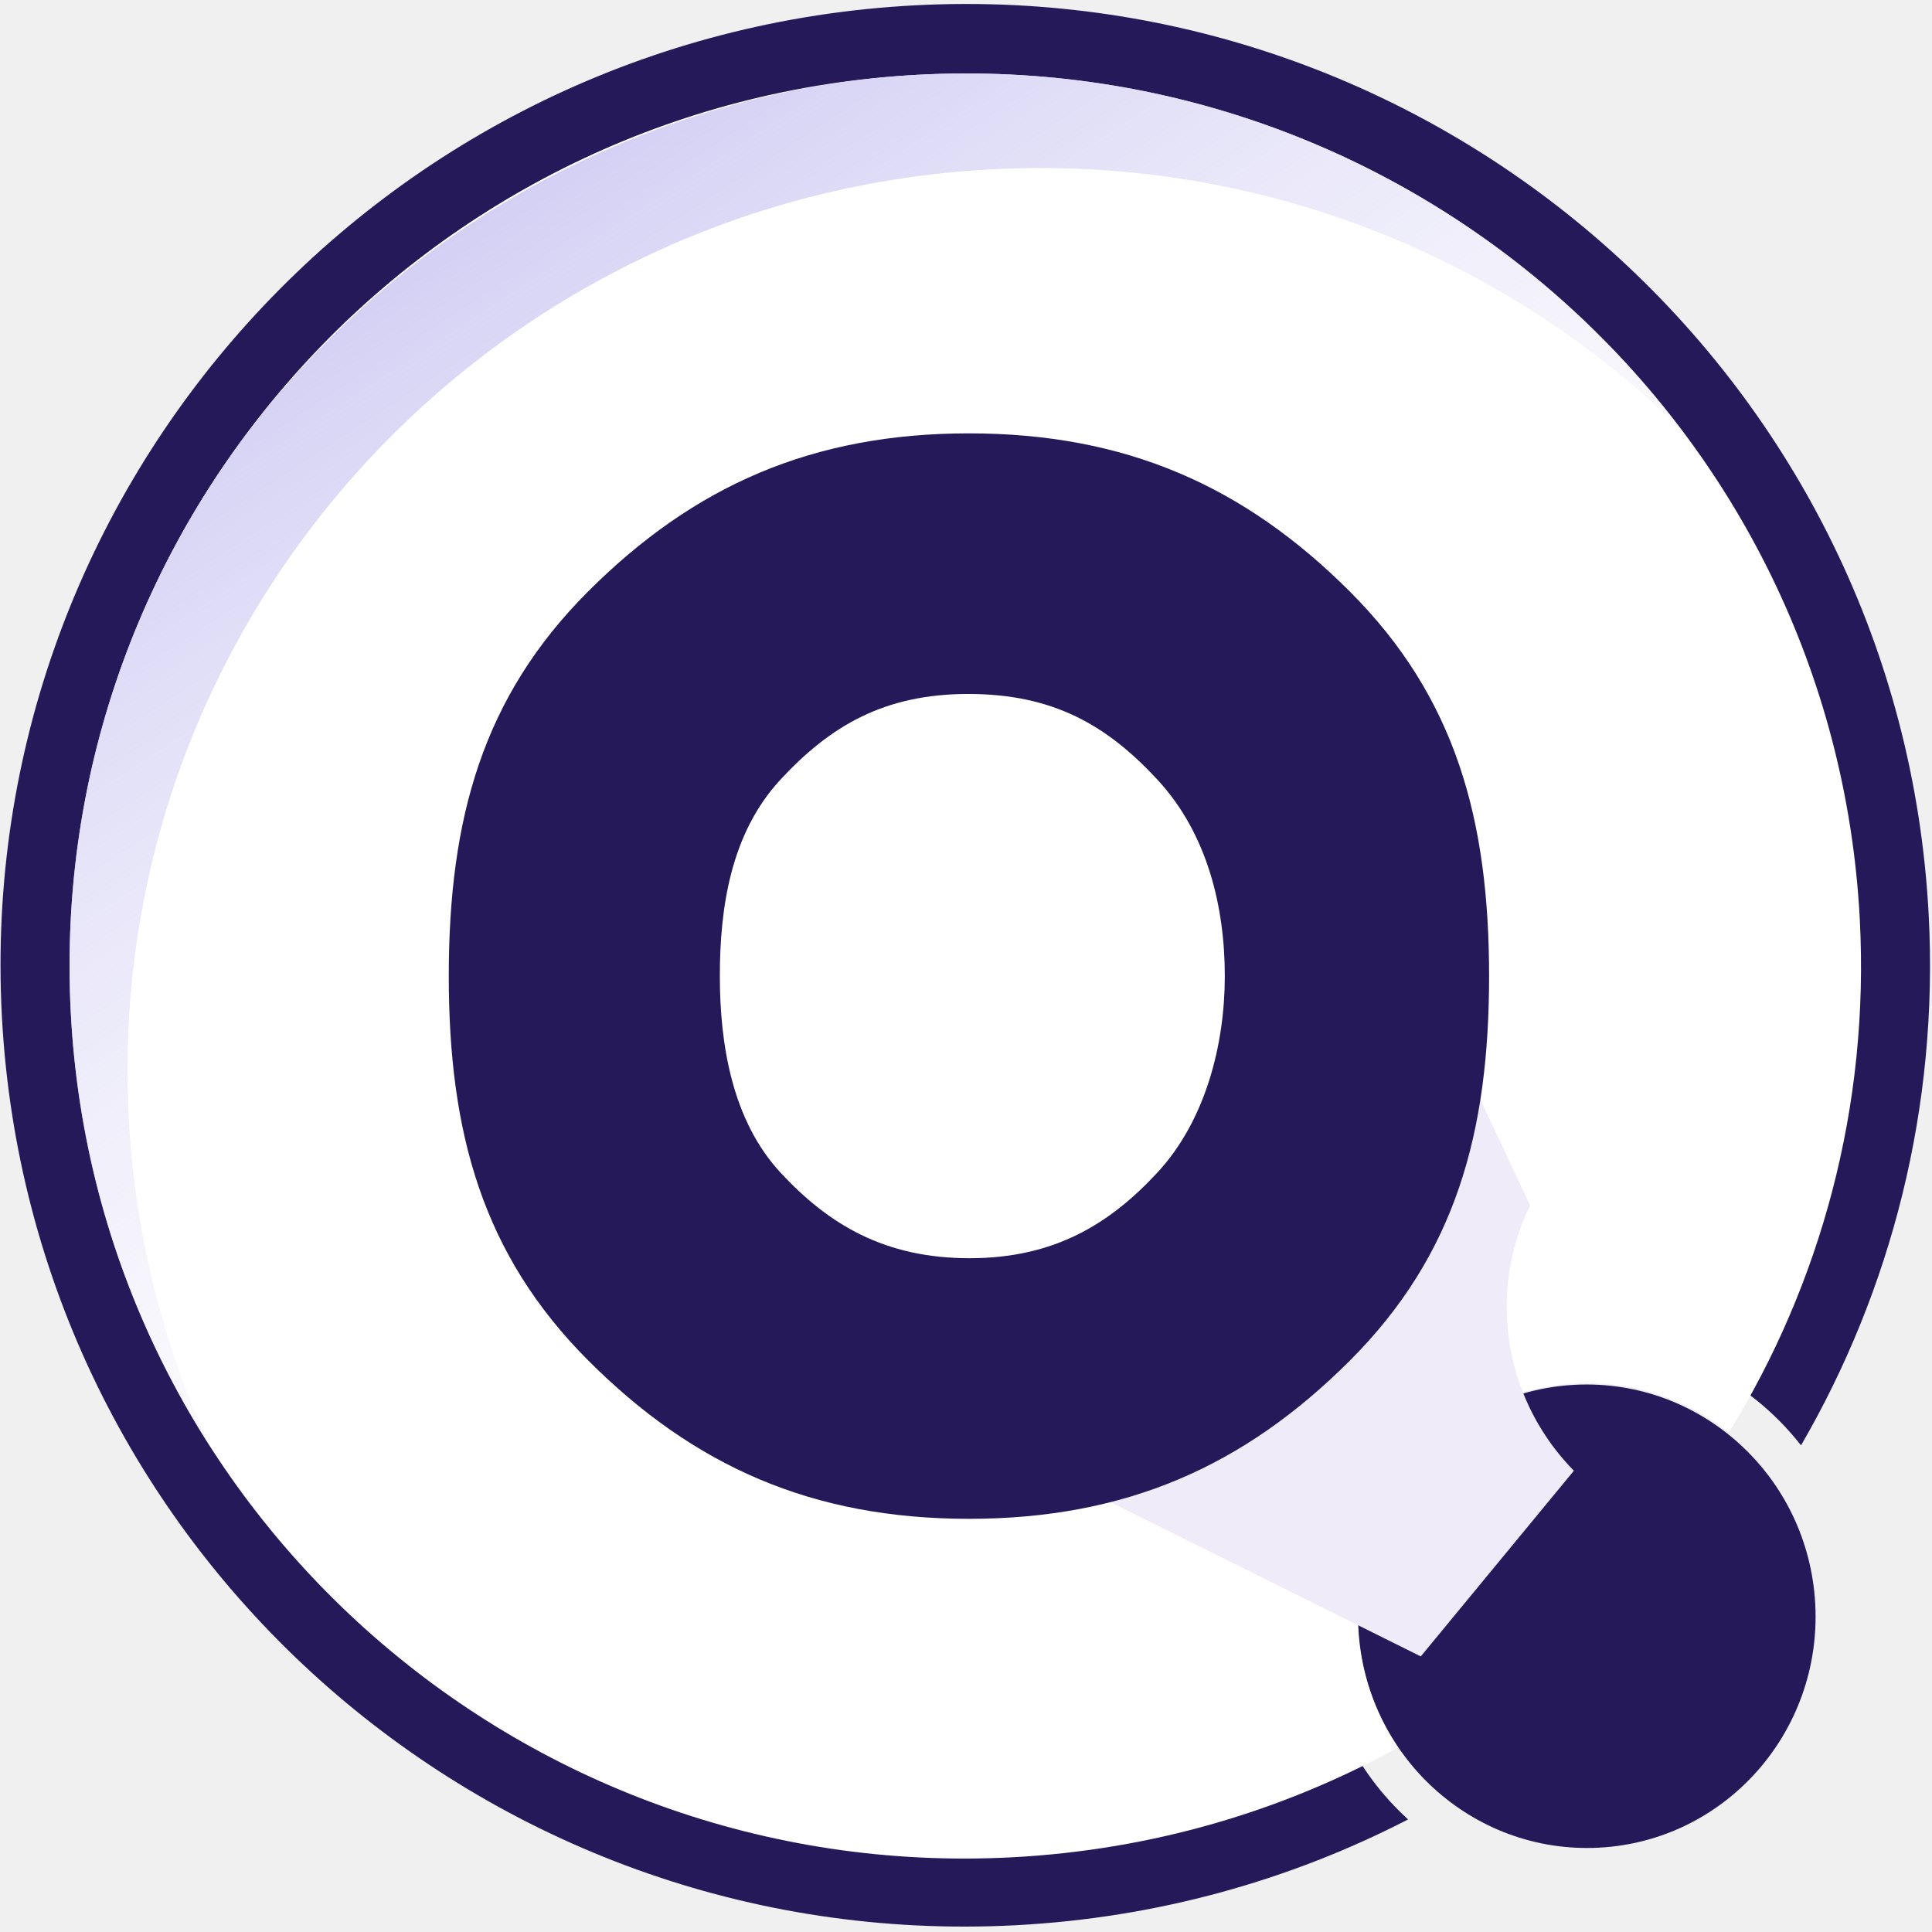
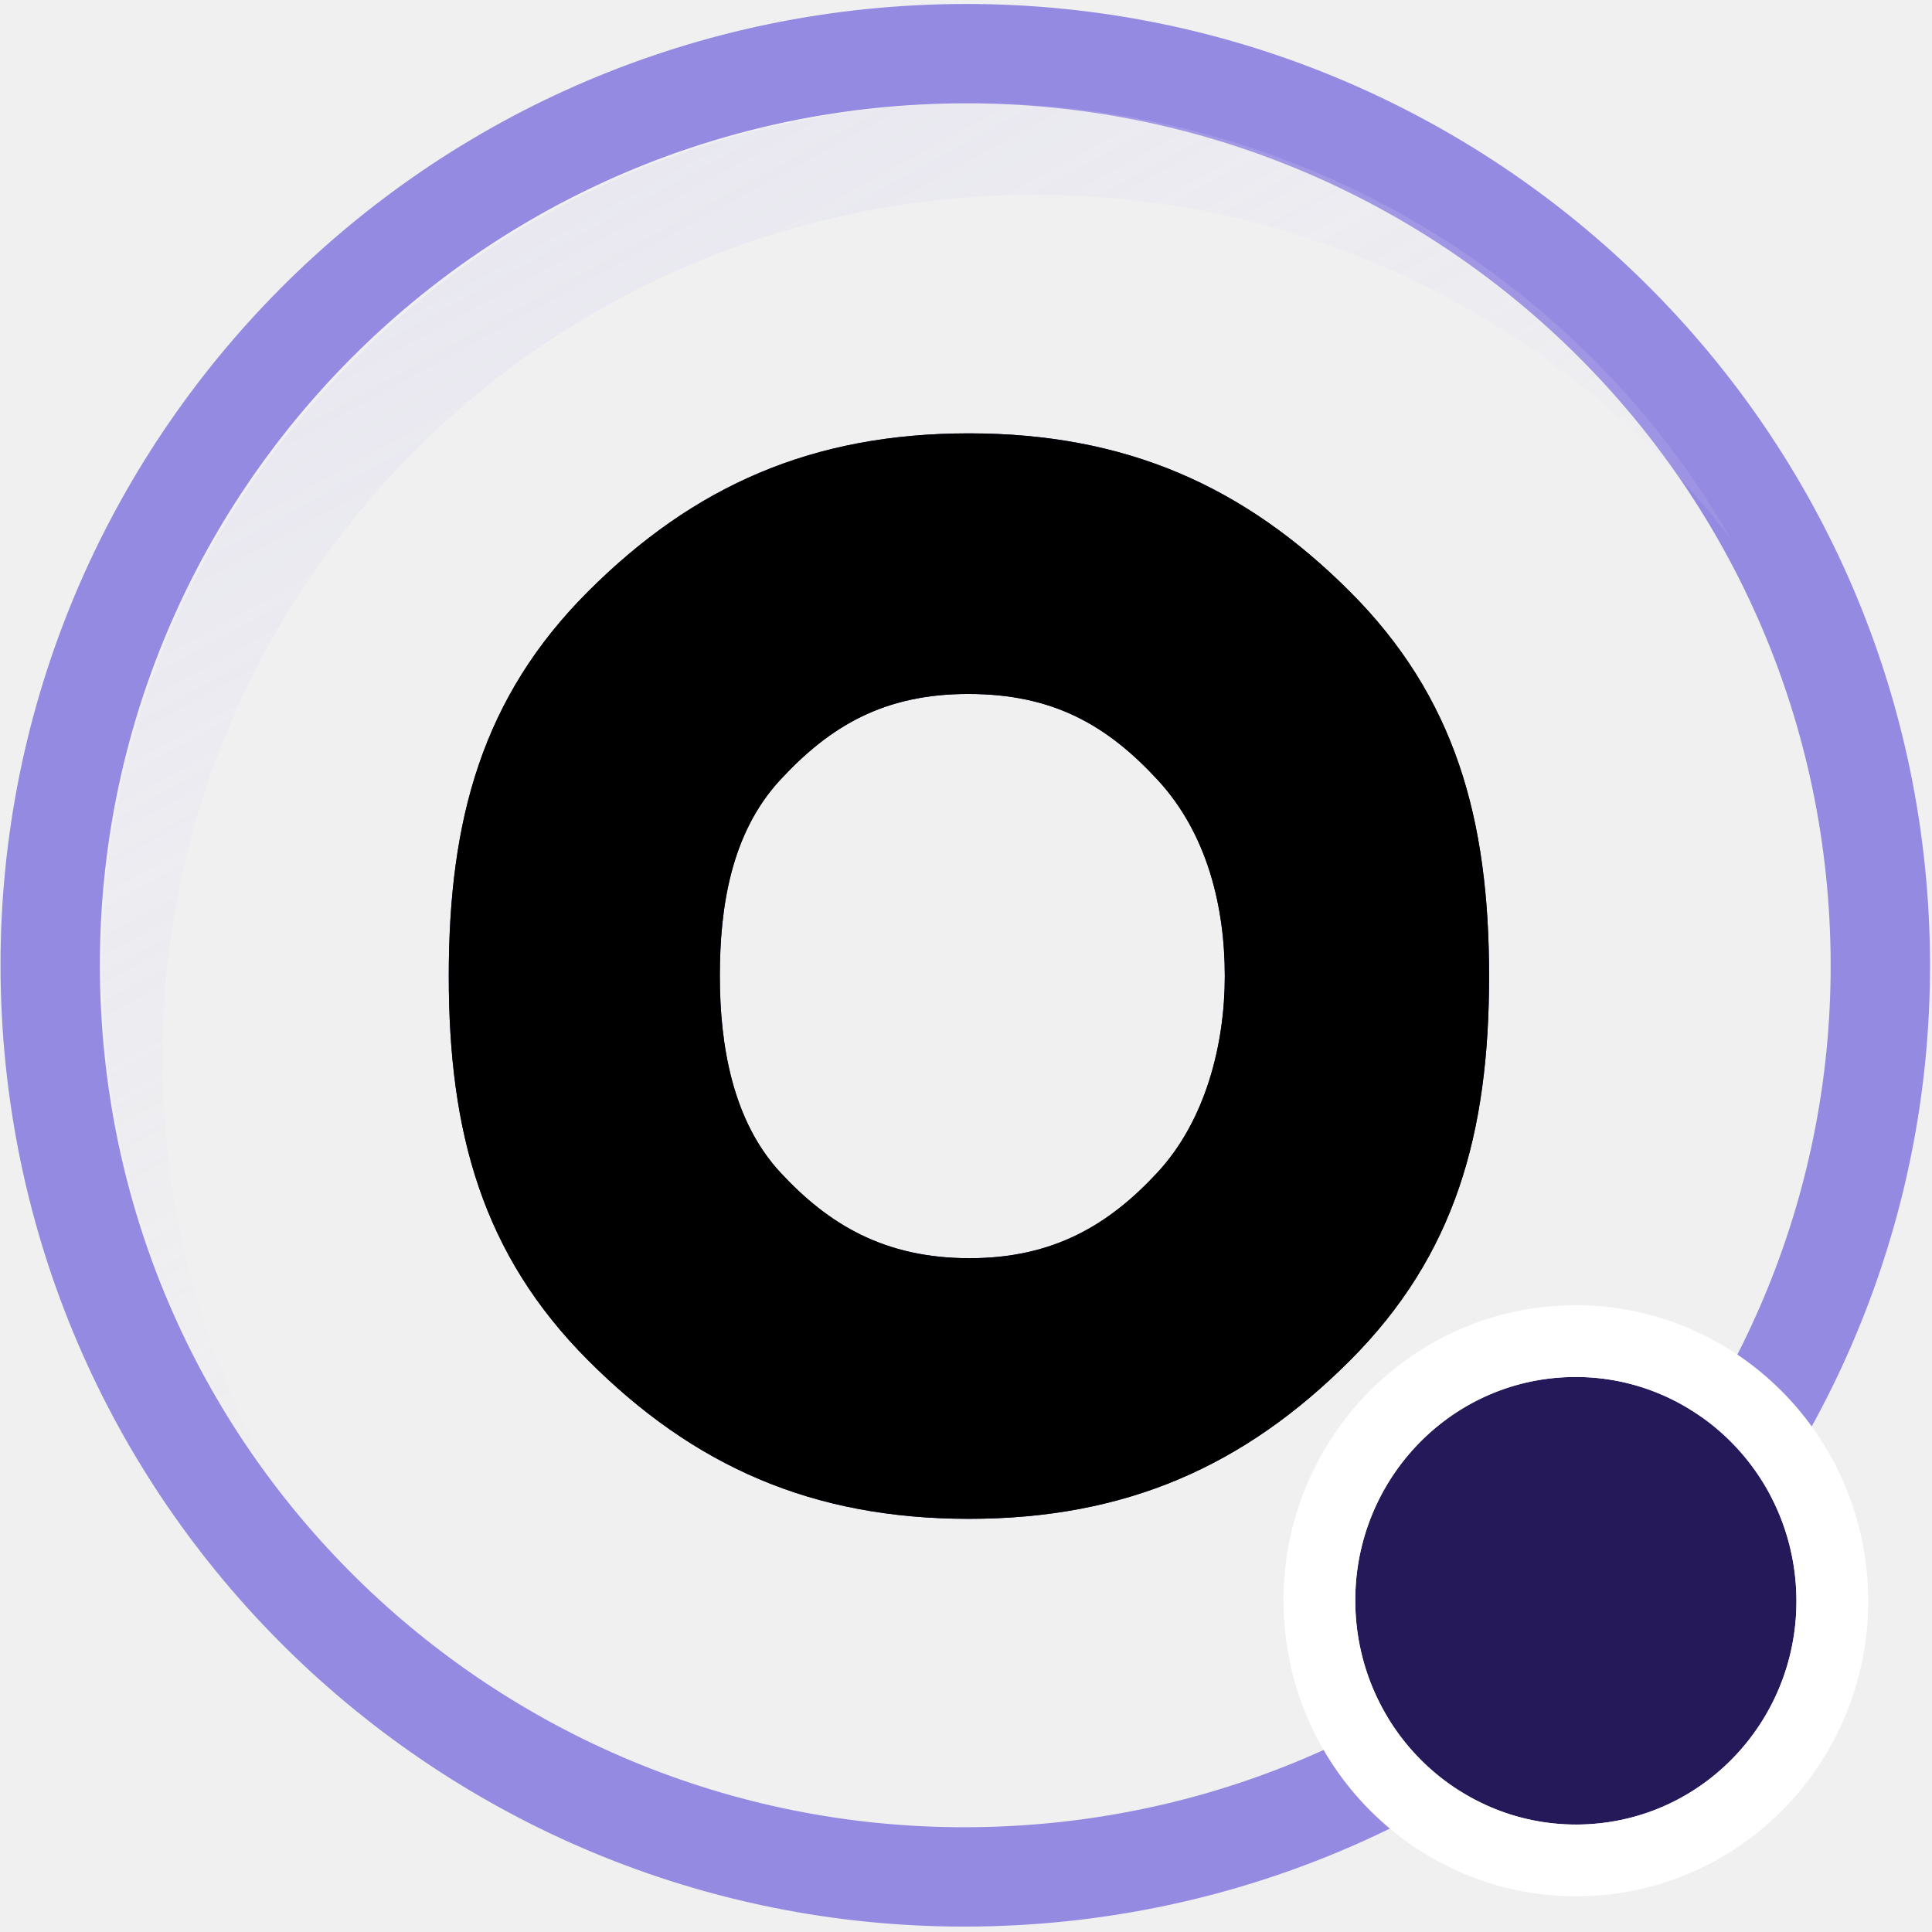
<svg xmlns="http://www.w3.org/2000/svg" xmlns:xlink="http://www.w3.org/1999/xlink" width="350px" height="350px" viewBox="0 0 350 350" version="1.1">
  <defs>
-     <path d="M321.618,269.256 C339.409,241.981 349.743,209.434 349.743,174.481 C349.743,78.303 271.495,0.336 174.971,0.336 C78.448,0.336 0.2,78.303 0.2,174.481 C0.2,270.658 78.448,348.625 174.971,348.625 C200.646,348.625 225.027,343.109 246.987,333.201 C238.055,324.201 232.527,311.739 232.527,297.969 C232.527,270.525 254.488,248.277 281.579,248.277 C298.11,248.277 312.731,256.561 321.618,269.256 Z" id="path-1" />
-     <path d="M309.185,267.141 C327.193,241.098 337.736,209.534 337.736,175.516 C337.736,86.219 265.085,13.829 175.466,13.829 C85.847,13.829 13.197,86.219 13.197,175.516 C13.197,264.814 85.847,337.203 175.466,337.203 C200.879,337.203 224.928,331.382 246.343,321.006 C242.468,314.598 240.234,307.062 240.234,298.997 C240.234,275.696 258.879,256.807 281.879,256.807 C292.326,256.807 301.874,260.704 309.185,267.141 Z" id="path-3" />
-     <linearGradient x1="24.738%" y1="8.16%" x2="70.387%" y2="72.771%" id="linearGradient-5">
+     <ellipse id="path-1" cx="174.971" cy="174.481" rx="174.772" ry="174.145" />
+     <ellipse id="path-3" cx="279.906" cy="296.138" rx="39.959" ry="40.544" />
+     <linearGradient x1="24.738%" y1="8.16%" x2="79.996%" y2="102.484%" id="linearGradient-4">
      <stop stop-color="#D2CEF4" offset="0%" />
      <stop stop-color="#F2F1F9" stop-opacity="0" offset="100%" />
    </linearGradient>
-     <path d="M25.728,168.2 C6.616,149.044 0.511,126.971 0.511,98.614 C0.511,70.169 6.616,48.073 25.728,28.961 C44.84,9.849 66.296,0.294 94.742,0.294 C123.188,0.294 144.645,9.849 163.757,28.961 C182.869,48.073 188.973,70.169 188.973,98.614 C188.973,127.06 182.869,149.155 163.757,168.267 C144.645,187.379 123.188,196.935 94.742,196.935 C66.296,196.935 44.84,187.357 25.728,168.2 Z M94.857,149.724 C110.127,149.724 120.189,143.597 128.902,134.187 C137.616,124.776 141.096,110.989 141.096,98.614 C141.096,86.24 138.005,72.872 128.902,63.042 C119.8,53.211 110.05,47.504 94.627,47.504 C79.358,47.504 69.575,53.33 60.582,63.042 C51.589,72.754 49.617,86.218 49.617,98.614 C49.617,111.01 51.873,124.781 60.582,134.187 C69.29,143.592 79.434,149.724 94.857,149.724 Z" id="path-6" />
+     <path d="M25.728,168.2 C6.616,149.044 0.511,126.971 0.511,98.614 C0.511,70.169 6.616,48.073 25.728,28.961 C44.84,9.849 66.296,0.294 94.742,0.294 C123.188,0.294 144.645,9.849 163.757,28.961 C182.869,48.073 188.973,70.169 188.973,98.614 C188.973,127.06 182.869,149.155 163.757,168.267 C144.645,187.379 123.188,196.935 94.742,196.935 C66.296,196.935 44.84,187.357 25.728,168.2 Z M94.857,149.724 C110.127,149.724 120.189,143.597 128.902,134.187 C137.616,124.776 141.096,110.989 141.096,98.614 C141.096,86.24 138.005,72.872 128.902,63.042 C119.8,53.211 110.05,47.504 94.627,47.504 C79.358,47.504 69.575,53.33 60.582,63.042 C51.589,72.754 49.617,86.218 49.617,98.614 C49.617,111.01 51.873,124.781 60.582,134.187 C69.29,143.592 79.434,149.724 94.857,149.724 Z" id="path-5" />
  </defs>
  <g id="Page-1" stroke="none" stroke-width="1" fill="none" fill-rule="evenodd">
    <g id="icon" transform="translate(-10.21094, -9.786588)">
      <g id="Circle" transform="translate(185.0882, 184.2726) rotate(-3) translate(-185.0882, -184.2726) translate(9.588165, 9.272644)">
        <g id="Oval-7" transform="translate(0.499527, 0.902817)">
          <mask id="mask-2" fill="white">
            <use xlink:href="#path-1" />
          </mask>
-           <use id="Mask" fill="#261959" xlink:href="#path-1" />
+           <ellipse stroke="#958AE1" stroke-width="18" cx="174.971" cy="174.481" rx="165.772" ry="165.145" />
        </g>
-         <ellipse id="Path" fill="#261959" cx="281.742" cy="299.042" rx="41.442" ry="41.983" />
-         <mask id="mask-4" fill="white">
-           <use xlink:href="#path-3" />
-         </mask>
-         <use id="Mask" fill="#FFFFFF" xlink:href="#path-3" />
-         <polygon id="Rectangle-2" fill="#F0EBF8" mask="url(#mask-4)" transform="translate(226.6694, 232.7711) rotate(-42) translate(-226.6694, -232.7711) " points="150.004 163.354 224.718 238.068 303.335 162.796 254.827 297.17 196.839 302.746" />
-         <path d="M39.367,266.685 C22.162,241.071 12.145,210.314 12.145,177.109 C12.145,86.868 86.073,13.713 177.267,13.713 C241.972,13.713 297.985,50.542 325.065,104.172 C295.436,60.43 245.02,31.636 187.807,31.636 C96.613,31.636 22.685,104.791 22.685,195.032 C22.685,220.734 28.682,245.05 39.367,266.685 Z" id="Path" fill="url(#linearGradient-5)" mask="url(#mask-4)" />
+         <g id="Path">
+           <use fill="#261959" fill-rule="evenodd" xlink:href="#path-3" />
+           <ellipse stroke="#FFFFFF" stroke-width="13" cx="279.906" cy="296.138" rx="46.459" ry="47.044" />
+         </g>
+         <path d="M45.078,261.095 C28.633,236.613 19.059,207.216 19.059,175.478 C19.059,89.224 89.72,19.303 176.884,19.303 C238.73,19.303 292.268,54.504 318.151,105.764 C289.832,63.955 241.643,36.434 186.958,36.434 C99.794,36.434 29.133,106.356 29.133,192.609 C29.133,217.175 34.865,240.417 45.078,261.095 Z" id="Path" fill="url(#linearGradient-4)" opacity="0.231" />
      </g>
      <g id="Oval-8" transform="translate(91, 88)">
-         <mask id="mask-7" fill="white">
-           <use xlink:href="#path-6" />
+         <mask id="mask-6" fill="white">
+           <use xlink:href="#path-5" />
        </mask>
-         <use id="Mask" fill="#261959" xlink:href="#path-6" />
+         <g id="Mask">
+           <use fill="#261959" fill-rule="evenodd" xlink:href="#path-5" />
+           <use fill="black" fill-opacity="1" xlink:href="#path-5" />
+         </g>
      </g>
    </g>
  </g>
</svg>
